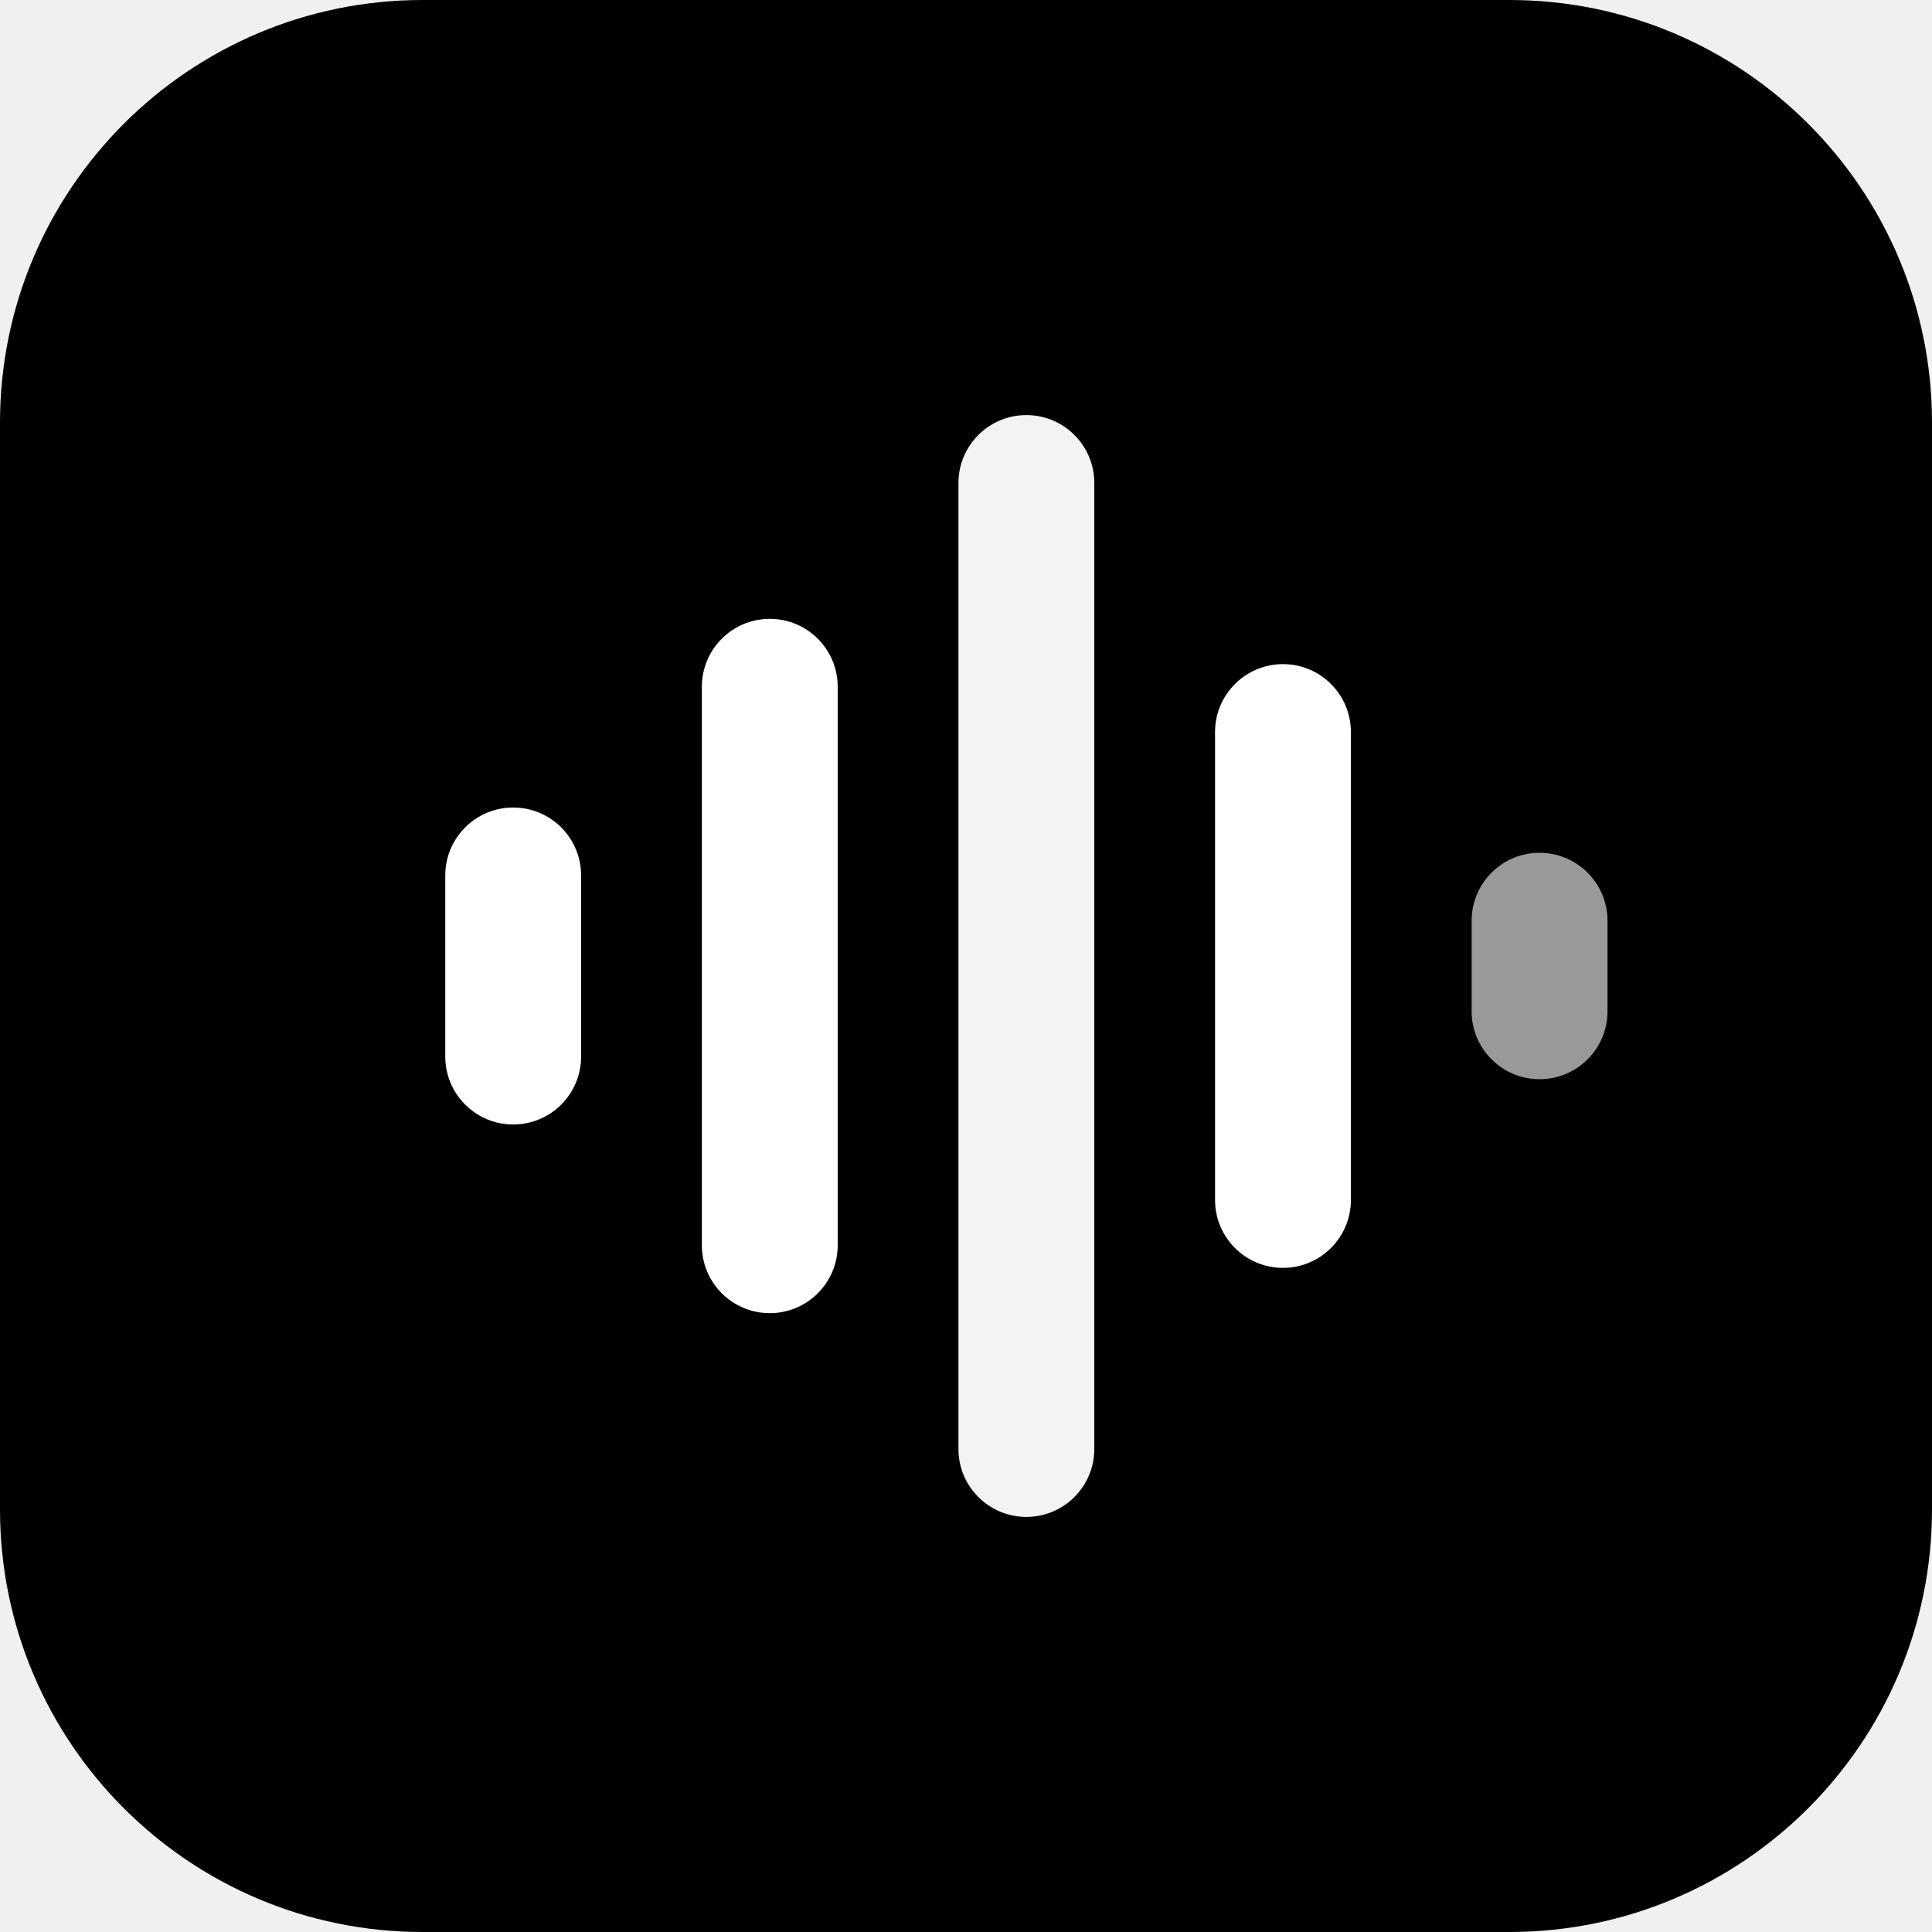
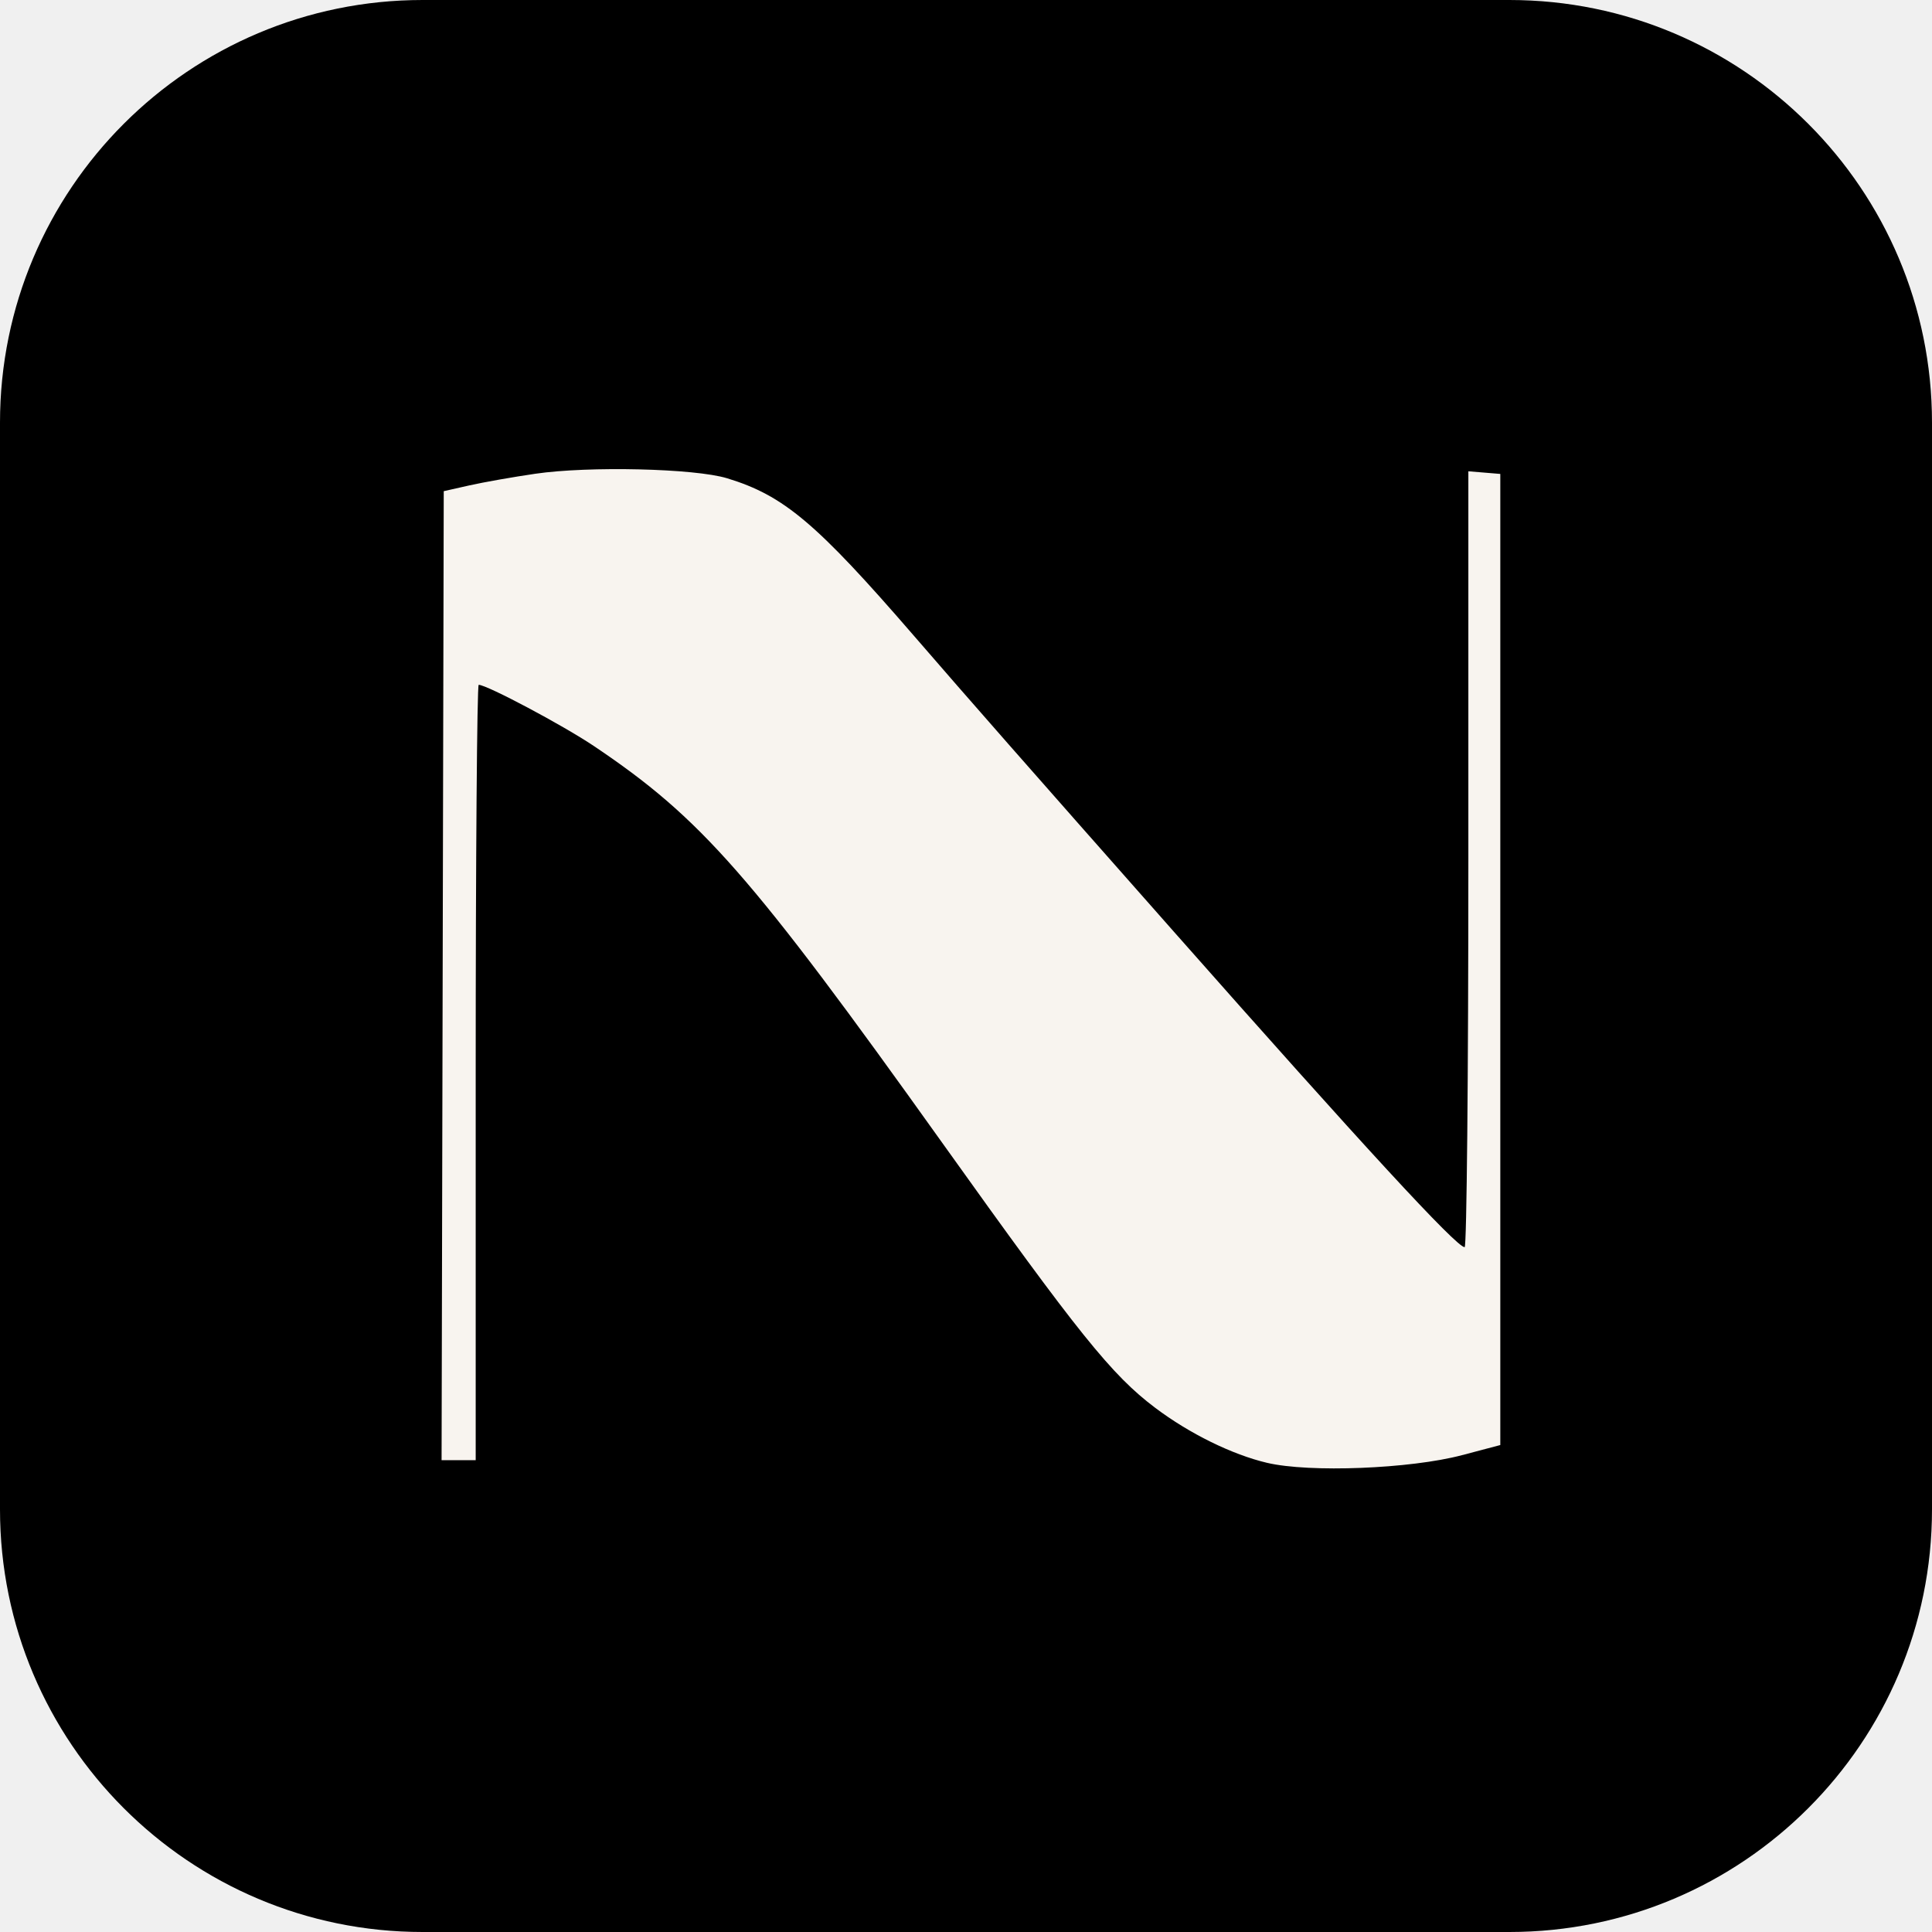
<svg xmlns="http://www.w3.org/2000/svg" viewBox="0 0 512 512">
  <rect width="512" height="512" rx="112" fill="#000" />
-   <g fill="#FFFFFF">
-     <rect x="118" y="214" width="36" height="84" rx="18" />
-     <rect x="186" y="164" width="36" height="184" rx="18" />
-     <rect x="254" y="110" width="36" height="292" rx="18" opacity=".95" />
-     <rect x="322" y="176" width="36" height="160" rx="18" />
-     <rect x="390" y="226" width="36" height="60" rx="18" opacity=".6" />
-   </g>
+   <path transform="translate(108 116) scale(1.12903)" fill-rule="evenodd" fill="#F8F4EF" d="M 30 8.456 C 24.775 9.218, 17.800 10.450, 14.500 11.194 L 8.500 12.546 8.246 126.273 L 7.991 240 11.996 240 L 16 240 16 149 C 16 98.950, 16.317 58, 16.704 58 C 18.617 58, 36.474 67.487, 43.715 72.351 C 68.921 89.279, 80.523 102.492, 125.506 165.500 C 157.591 210.442, 165.284 220.014, 175.500 227.708 C 183.542 233.765, 193.554 238.688, 201.757 240.620 C 211.712 242.963, 235.336 242.035, 247.500 238.821 L 256.500 236.444 256.500 122.472 L 256.500 8.500 252.750 8.190 L 249 7.879 249 98.940 C 249 149.851, 248.617 190, 248.131 190 C 246.215 190, 224.387 166.317, 179.923 116 C 144.224 75.601, 132.377 62.115, 118.859 46.487 C 95.958 20.011, 88.304 13.559, 75 9.515 C 67.400 7.206, 42.576 6.621, 30 8.456" />
</svg>
